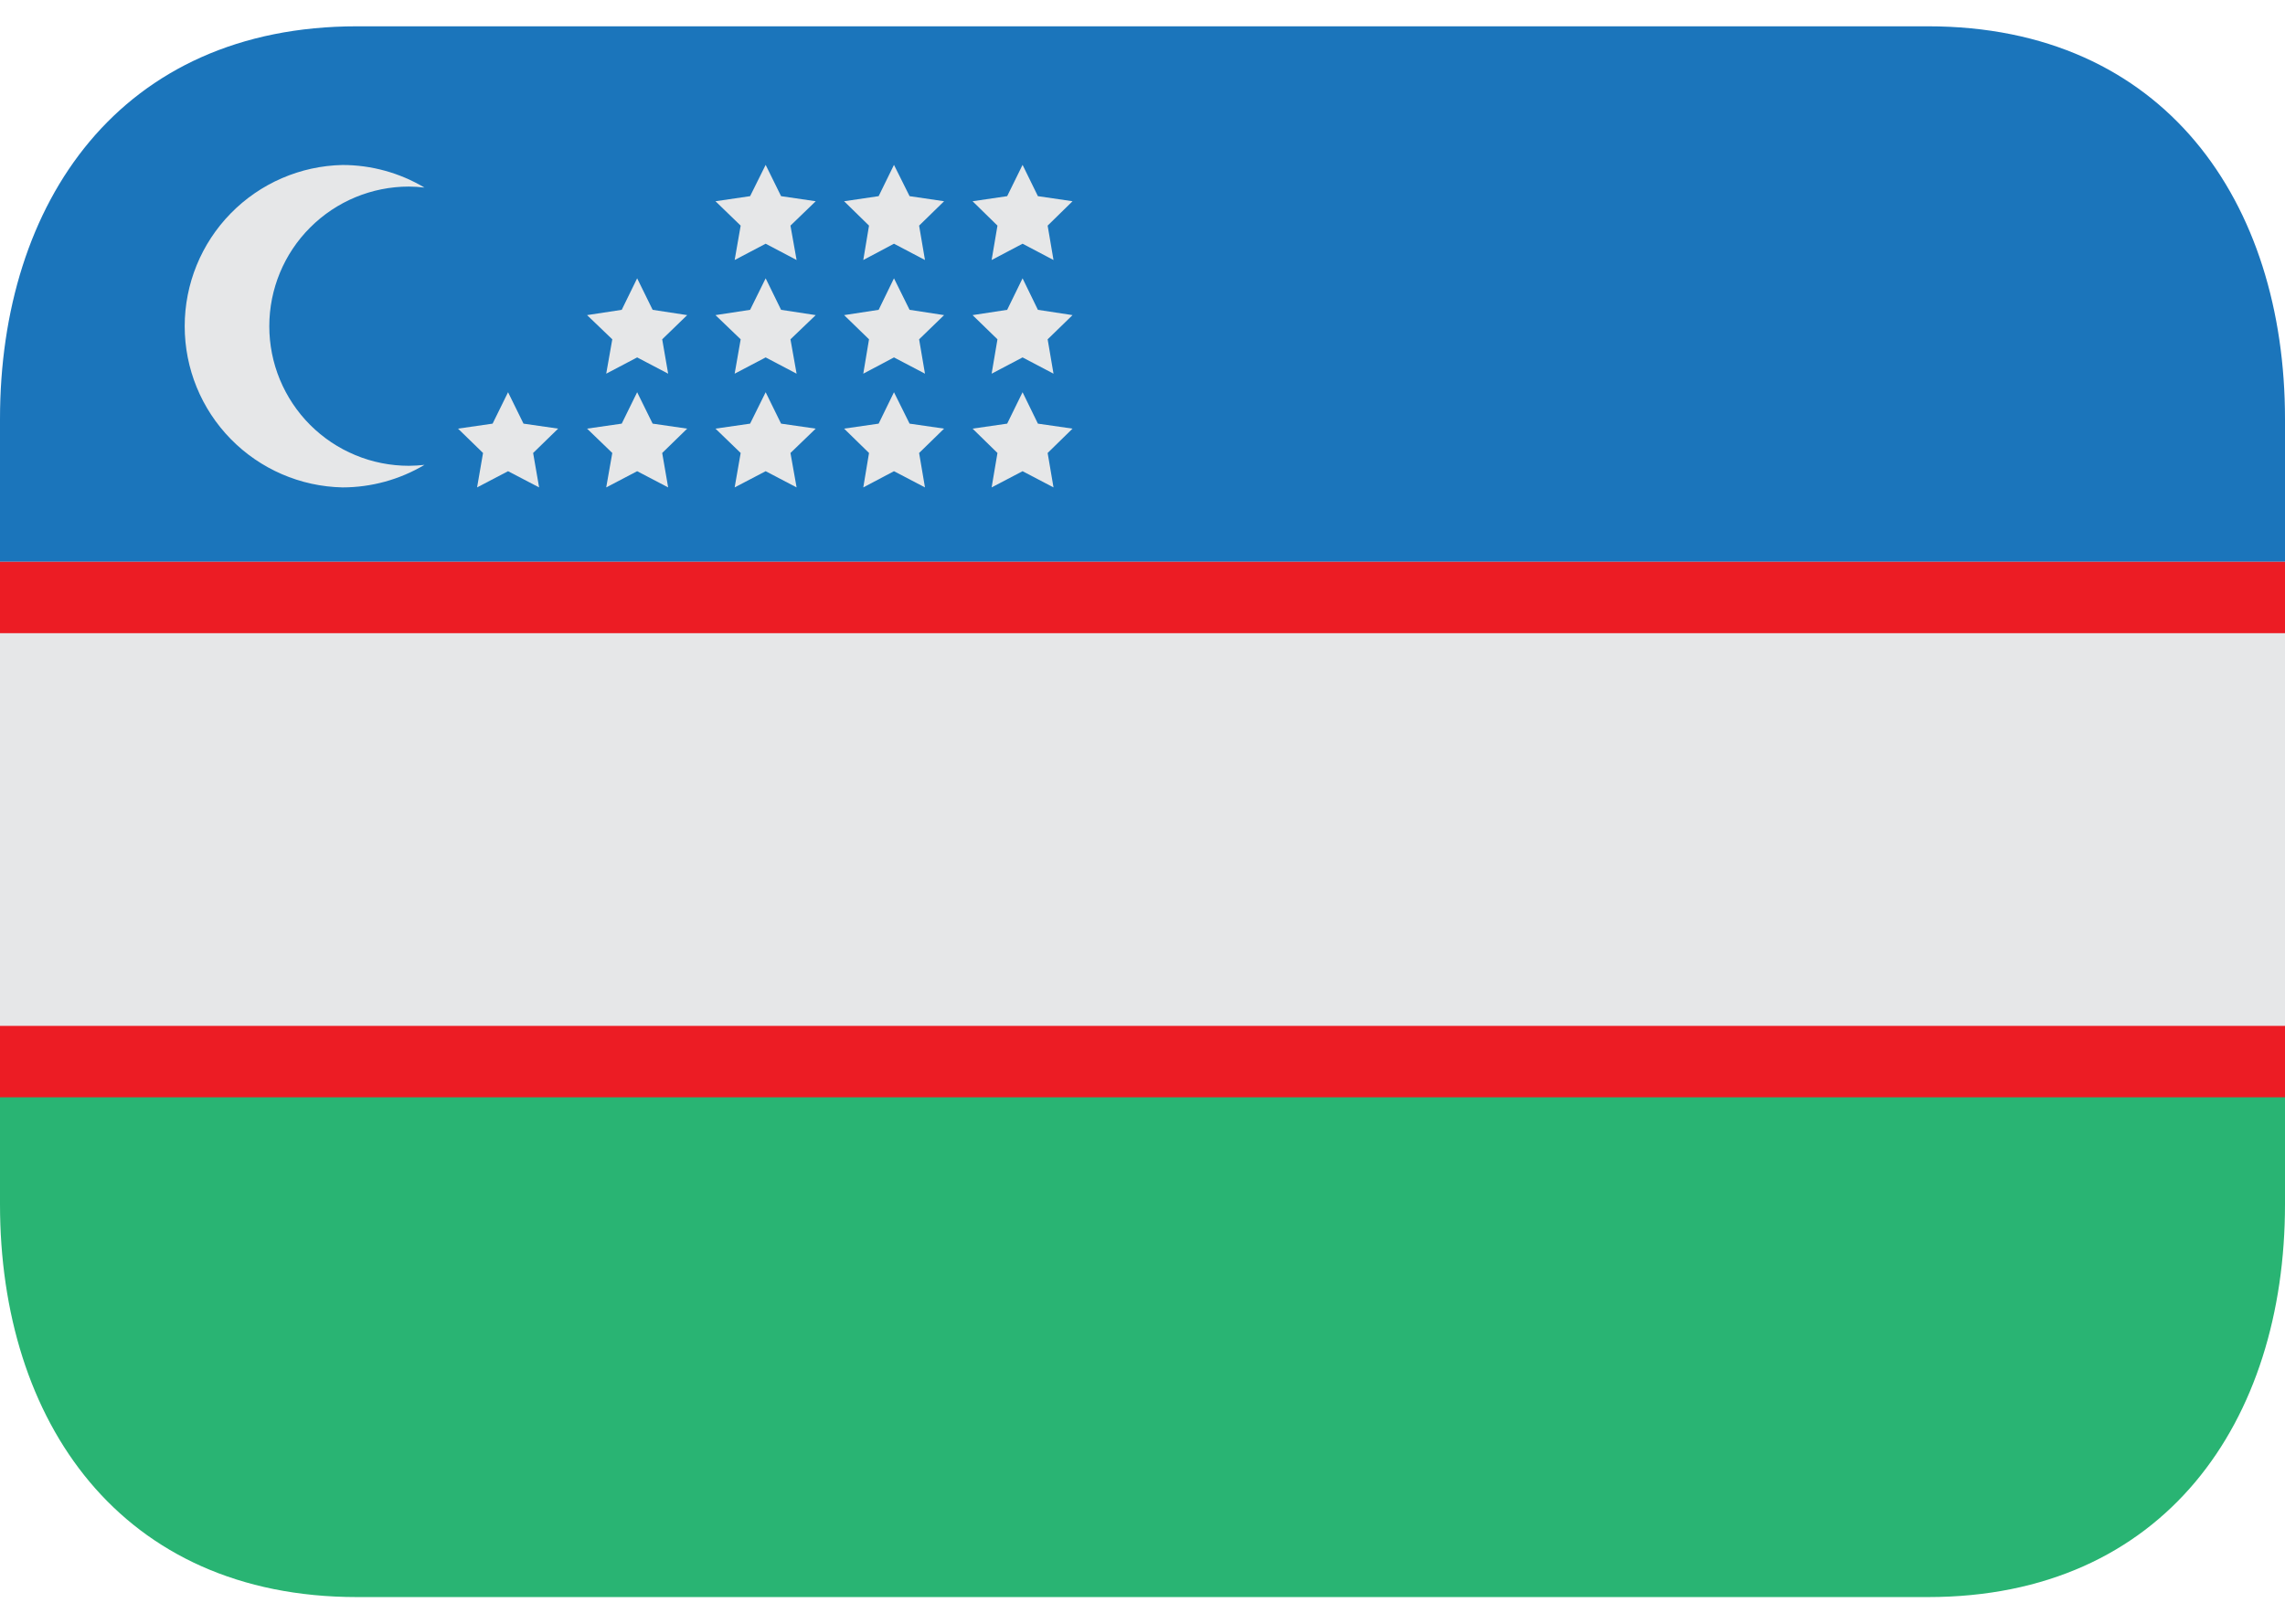
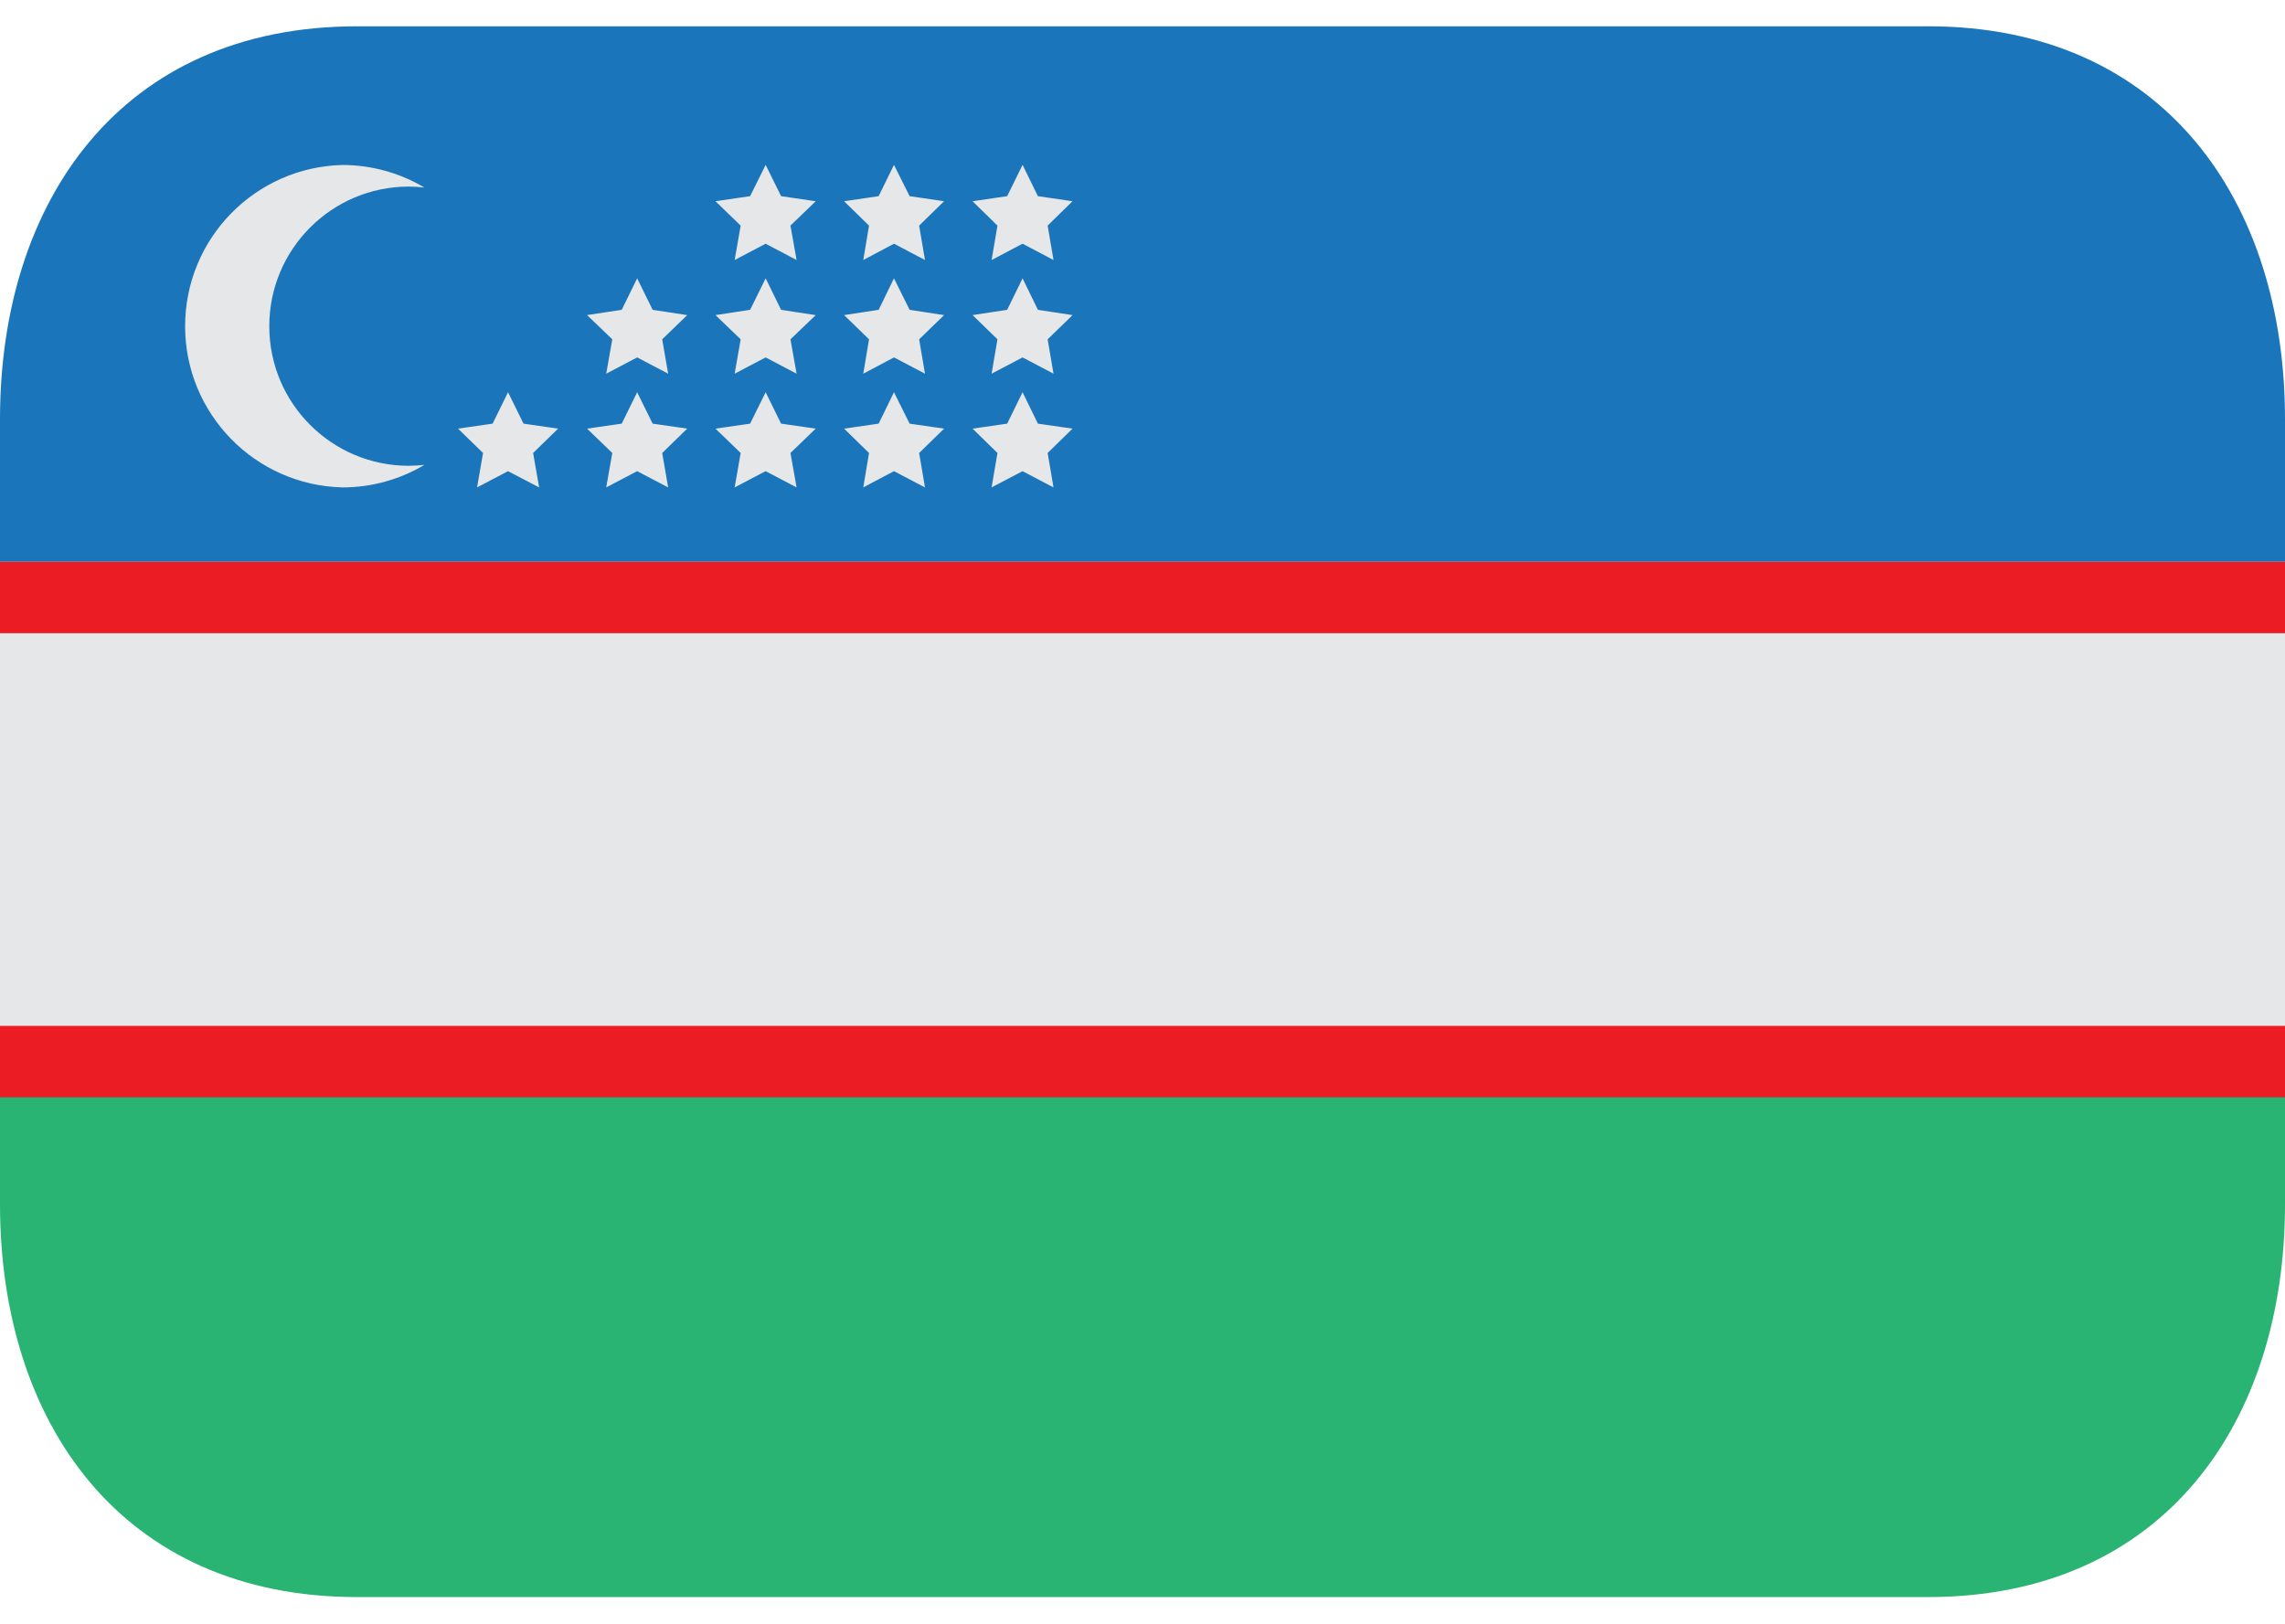
<svg xmlns="http://www.w3.org/2000/svg" width="76" height="54" viewBox="0 0 76 54" fill="none">
-   <path d="M0 18.688H76V35.312H0V18.688Z" fill="#E6E7E8" />
-   <path d="M64.125 0.875H11.875C4.005 0.875 0 6.723 0 13.938V18.688H76V13.938C76 6.723 71.995 0.875 64.125 0.875Z" fill="#1B75BB" />
-   <path d="M0 40.062C0 47.277 4.005 53.125 11.875 53.125H64.125C71.995 53.125 76 47.277 76 40.062V35.312H0V40.062Z" fill="#29B473" />
-   <path d="M13.598 15.494C12.988 15.494 12.384 15.374 11.821 15.14C11.258 14.907 10.746 14.565 10.315 14.134C9.884 13.703 9.543 13.191 9.309 12.627C9.076 12.064 8.957 11.46 8.957 10.851C8.957 9.619 9.445 8.438 10.316 7.568C11.186 6.697 12.366 6.207 13.598 6.206C13.773 6.206 13.949 6.219 14.119 6.24C13.295 5.749 12.353 5.489 11.394 5.488C9.991 5.517 8.656 6.095 7.674 7.098C6.692 8.1 6.143 9.448 6.143 10.851C6.143 12.254 6.692 13.601 7.674 14.603C8.656 15.606 9.991 16.184 11.394 16.213C12.353 16.212 13.294 15.953 14.119 15.463C13.949 15.481 13.775 15.494 13.598 15.494Z" fill="#E6E7E8" />
-   <path d="M34.011 5.484L34.521 6.525L35.673 6.694L34.845 7.505L35.04 8.649L34.011 8.107L32.982 8.649L33.176 7.505L32.348 6.694L33.499 6.525L34.011 5.484Z" fill="#E6E7E8" />
-   <path d="M34.011 9.258L34.521 10.306L35.673 10.482L34.845 11.287L35.04 12.43L34.011 11.889L32.982 12.43L33.176 11.287L32.348 10.482L33.499 10.306L34.011 9.258Z" fill="#E6E7E8" />
-   <path d="M34.011 13.047L34.521 14.092L35.673 14.258L34.845 15.068L35.04 16.213L34.011 15.674L32.982 16.213L33.176 15.068L32.348 14.258L33.499 14.092L34.011 13.047Z" fill="#E6E7E8" />
-   <path d="M29.734 5.484L30.253 6.525L31.401 6.694L30.57 7.505L30.765 8.649L29.734 8.107L28.713 8.649L28.904 7.505L28.075 6.694L29.224 6.525L29.734 5.484Z" fill="#E6E7E8" />
-   <path d="M29.734 9.258L30.253 10.306L31.401 10.482L30.57 11.287L30.765 12.43L29.734 11.889L28.713 12.43L28.904 11.287L28.075 10.482L29.224 10.306L29.734 9.258Z" fill="#E6E7E8" />
-   <path d="M29.734 13.047L30.253 14.092L31.401 14.258L30.57 15.068L30.765 16.213L29.734 15.674L28.713 16.213L28.904 15.068L28.075 14.258L29.224 14.092L29.734 13.047Z" fill="#E6E7E8" />
-   <path d="M25.466 5.484L25.979 6.525L27.131 6.694L26.291 7.505L26.495 8.649L25.466 8.107L24.435 8.649L24.635 7.505L23.797 6.694L24.949 6.525L25.466 5.484Z" fill="#E6E7E8" />
-   <path d="M25.466 9.258L25.979 10.306L27.131 10.482L26.291 11.287L26.495 12.43L25.466 11.889L24.435 12.43L24.635 11.287L23.797 10.482L24.949 10.306L25.466 9.258Z" fill="#E6E7E8" />
-   <path d="M25.466 13.047L25.979 14.092L27.131 14.258L26.291 15.068L26.495 16.213L25.466 15.674L24.435 16.213L24.635 15.068L23.797 14.258L24.949 14.092L25.466 13.047Z" fill="#E6E7E8" />
-   <path d="M21.192 9.258L21.707 10.306L22.856 10.482L22.025 11.287L22.223 12.43L21.192 11.889L20.163 12.43L20.365 11.287L19.526 10.482L20.679 10.306L21.192 9.258Z" fill="#E6E7E8" />
-   <path d="M21.192 13.047L21.707 14.092L22.856 14.258L22.025 15.068L22.223 16.213L21.192 15.674L20.163 16.213L20.365 15.068L19.526 14.258L20.679 14.092L21.192 13.047Z" fill="#E6E7E8" />
-   <path d="M16.898 13.047L17.412 14.092L18.564 14.258L17.732 15.068L17.931 16.213L16.898 15.674L15.868 16.213L16.066 15.068L15.234 14.258L16.384 14.092L16.898 13.047Z" fill="#E6E7E8" />
-   <path d="M0 18.688H76V21.062H0V18.688Z" fill="#EC1C24" />
-   <path d="M0 34.125H76V36.5H0V34.125Z" fill="#EC1C24" />
+   <path d="M0 18.688h76v16.625H0V18.686z" fill="#E6E7E8" />
+   <path d="M64.125.875h-52.25C4.005.875 0 6.723 0 13.938v4.75h76v-4.75C76 6.723 71.995.874 64.125.874z" fill="#1B75BB" />
+   <path d="M0 40.063c0 7.214 4.005 13.062 11.875 13.062h52.25c7.87 0 11.875-5.848 11.875-13.063v-4.75H0v4.75z" fill="#29B473" />
+   <path d="M13.598 15.494a4.64 4.64 0 01-4.641-4.643 4.643 4.643 0 014.64-4.645c.176 0 .352.013.522.034a5.338 5.338 0 00-2.725-.752 5.364 5.364 0 000 10.725c.959 0 1.9-.26 2.725-.75a5 5 0 01-.521.03zm20.413-10.01l.51 1.041 1.152.169-.828.81.195 1.145-1.029-.542-1.03.542.195-1.144-.828-.811 1.151-.169.512-1.041zm0 3.774l.51 1.048 1.152.176-.828.805.195 1.143-1.029-.541-1.03.541.195-1.143-.828-.806 1.151-.175.512-1.048zm0 3.789l.51 1.045 1.152.166-.828.81.195 1.145-1.029-.54-1.03.54.195-1.145-.828-.81 1.151-.166.512-1.045zm-4.277-7.563l.52 1.041 1.147.169-.83.81.194 1.145-1.03-.542-1.022.542.191-1.144-.829-.811 1.149-.169.51-1.041zm0 3.774l.52 1.048 1.147.176-.83.805.194 1.143-1.03-.541-1.022.541.191-1.143-.829-.806 1.149-.175.51-1.048zm0 3.789l.52 1.045 1.147.166-.83.81.194 1.145-1.03-.54-1.022.54.191-1.145-.829-.81 1.149-.166.51-1.045zm-4.268-7.563l.513 1.041 1.152.169-.84.81.204 1.145-1.03-.542-1.03.542.2-1.144-.838-.811 1.152-.169.517-1.041zm0 3.774l.513 1.048 1.152.176-.84.805.204 1.143-1.03-.541-1.03.541.2-1.143-.838-.806 1.152-.175.517-1.048zm0 3.789l.513 1.045 1.152.166-.84.81.204 1.145-1.03-.54-1.03.54.2-1.145-.838-.81 1.152-.166.517-1.045zm-4.274-3.789l.515 1.048 1.15.176-.832.805.198 1.143-1.03-.541-1.03.541.202-1.143-.839-.806 1.153-.175.513-1.048zm0 3.789l.515 1.045 1.15.166-.832.81.198 1.145-1.03-.54-1.03.54.202-1.145-.839-.81 1.153-.166.513-1.045zm-4.294 0l.514 1.045 1.152.166-.832.81.2 1.145-1.034-.54-1.03.54.198-1.145-.832-.81 1.15-.166.514-1.045z" fill="#E6E7E8" />
+   <path d="M0 18.688h76v2.375H0v-2.375zm0 15.437h76V36.5H0v-2.375z" fill="#EC1C24" />
</svg>
